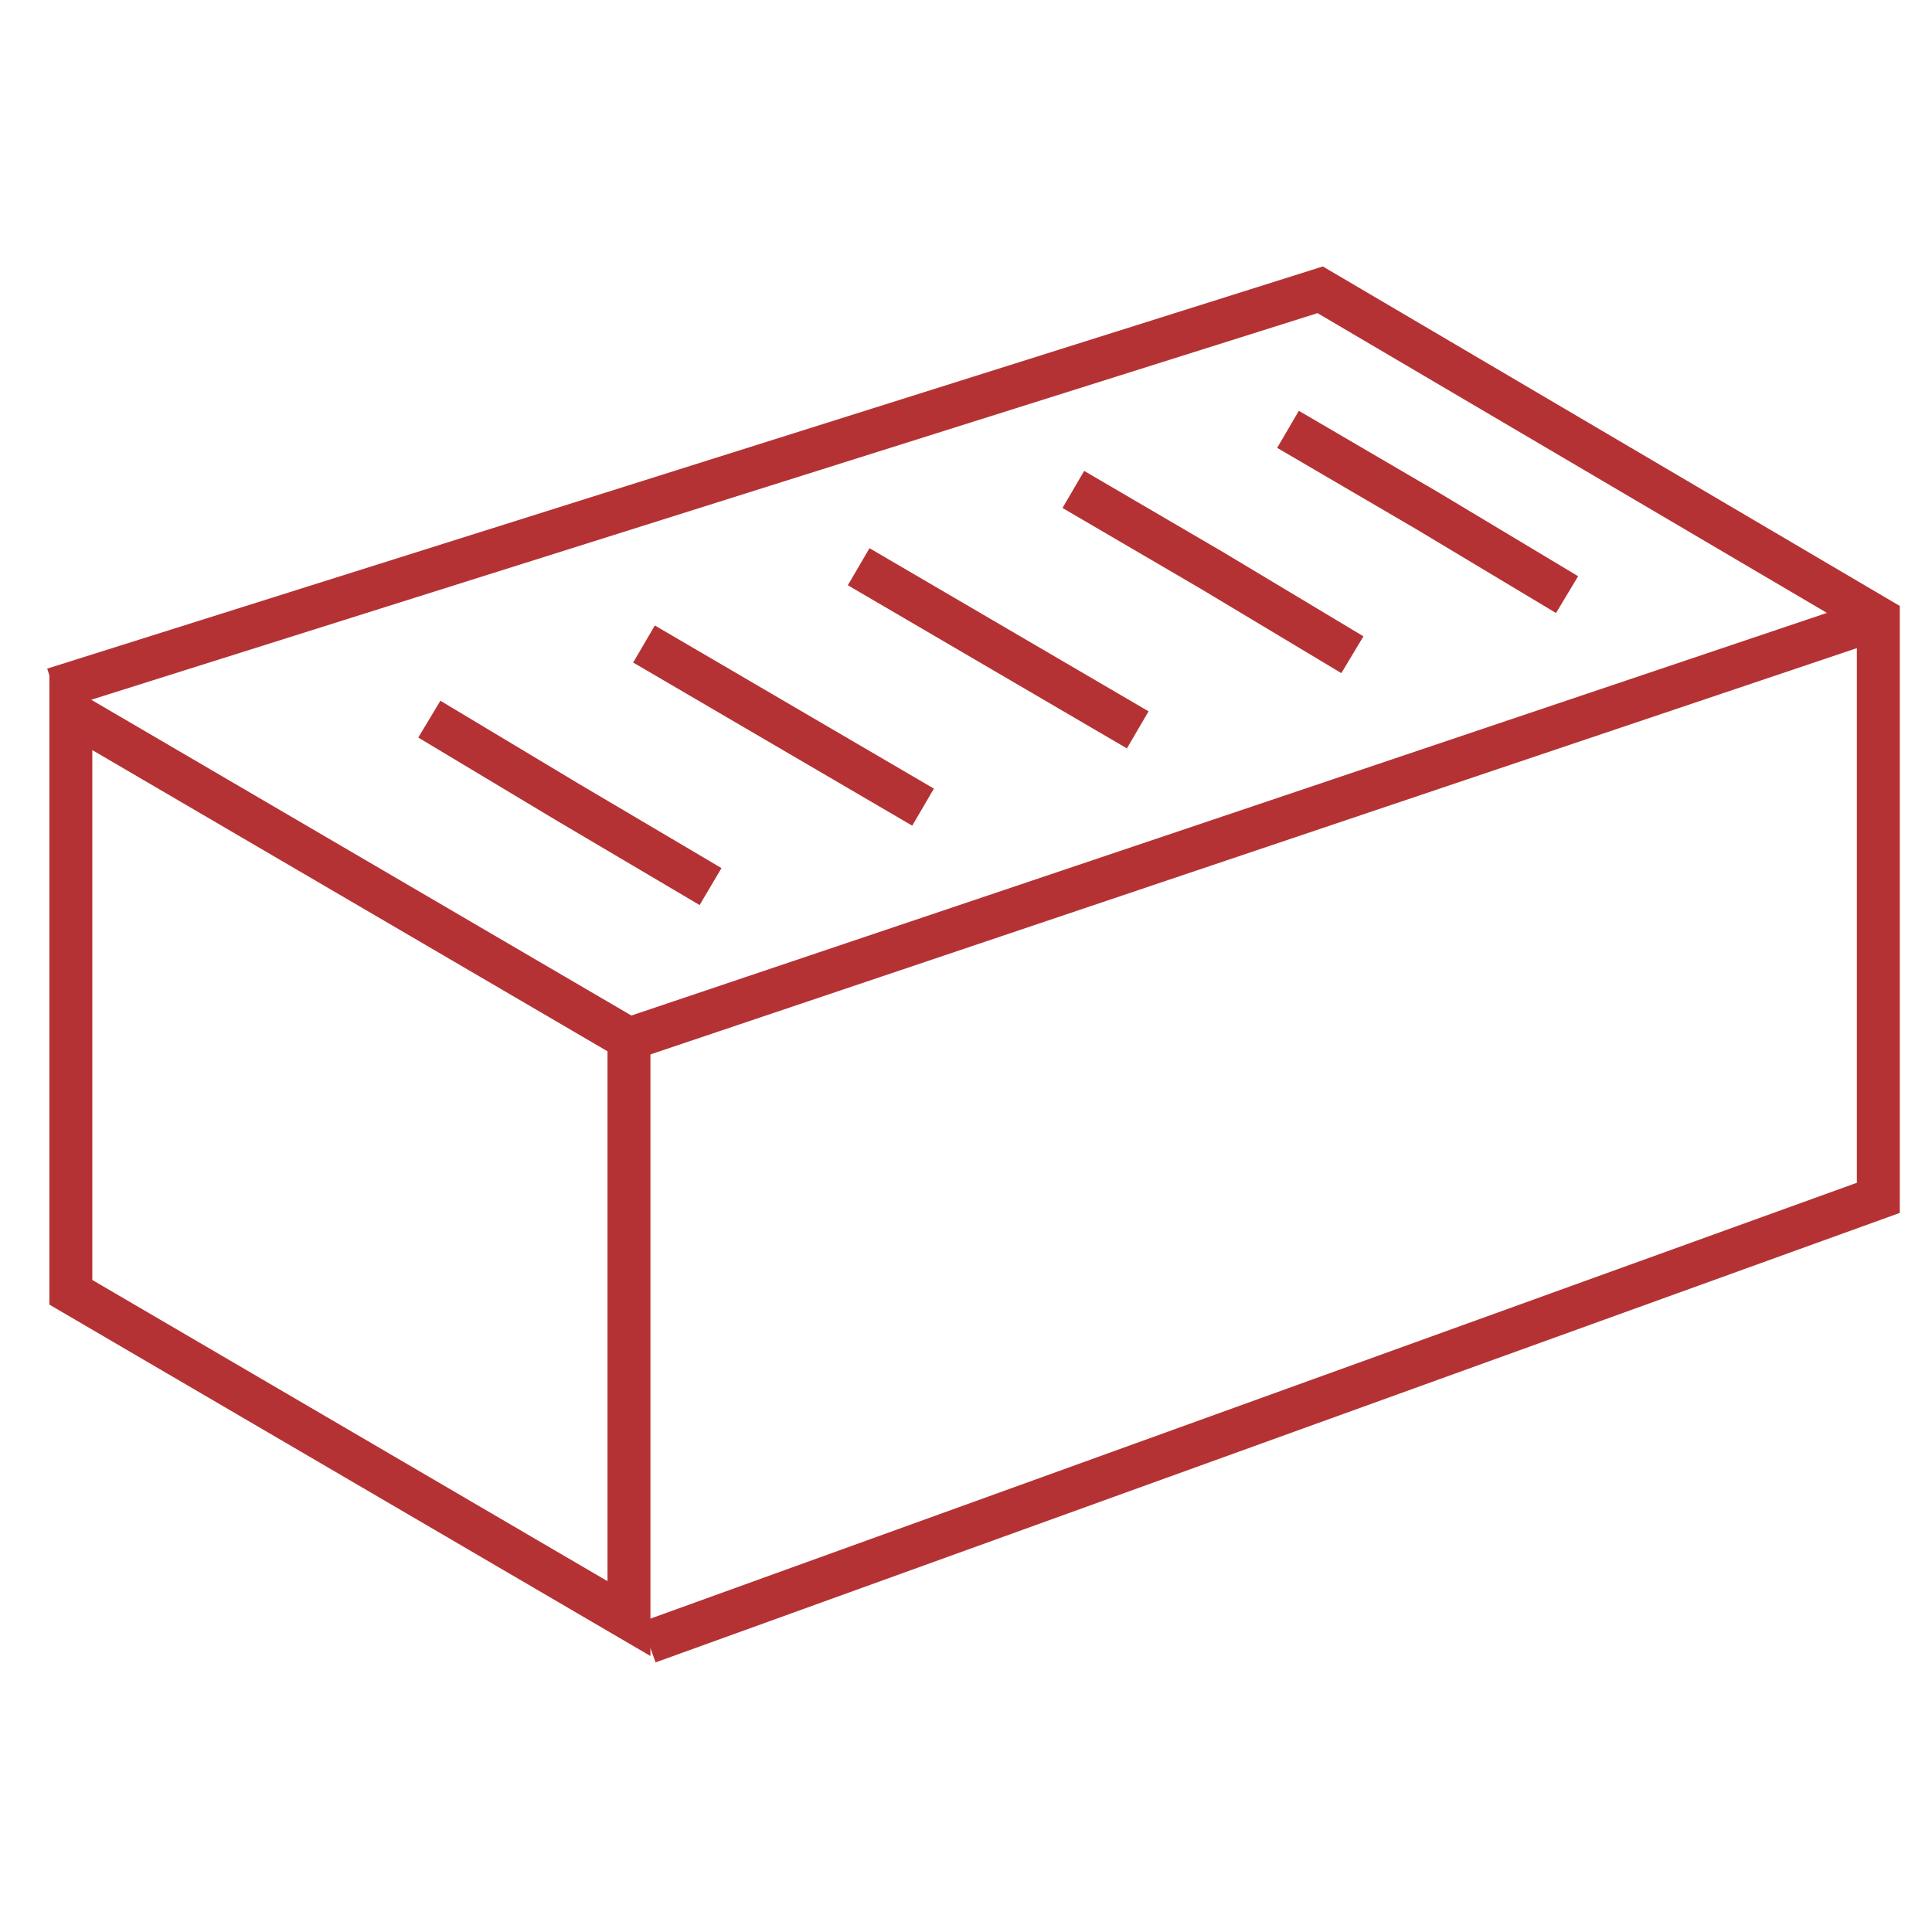
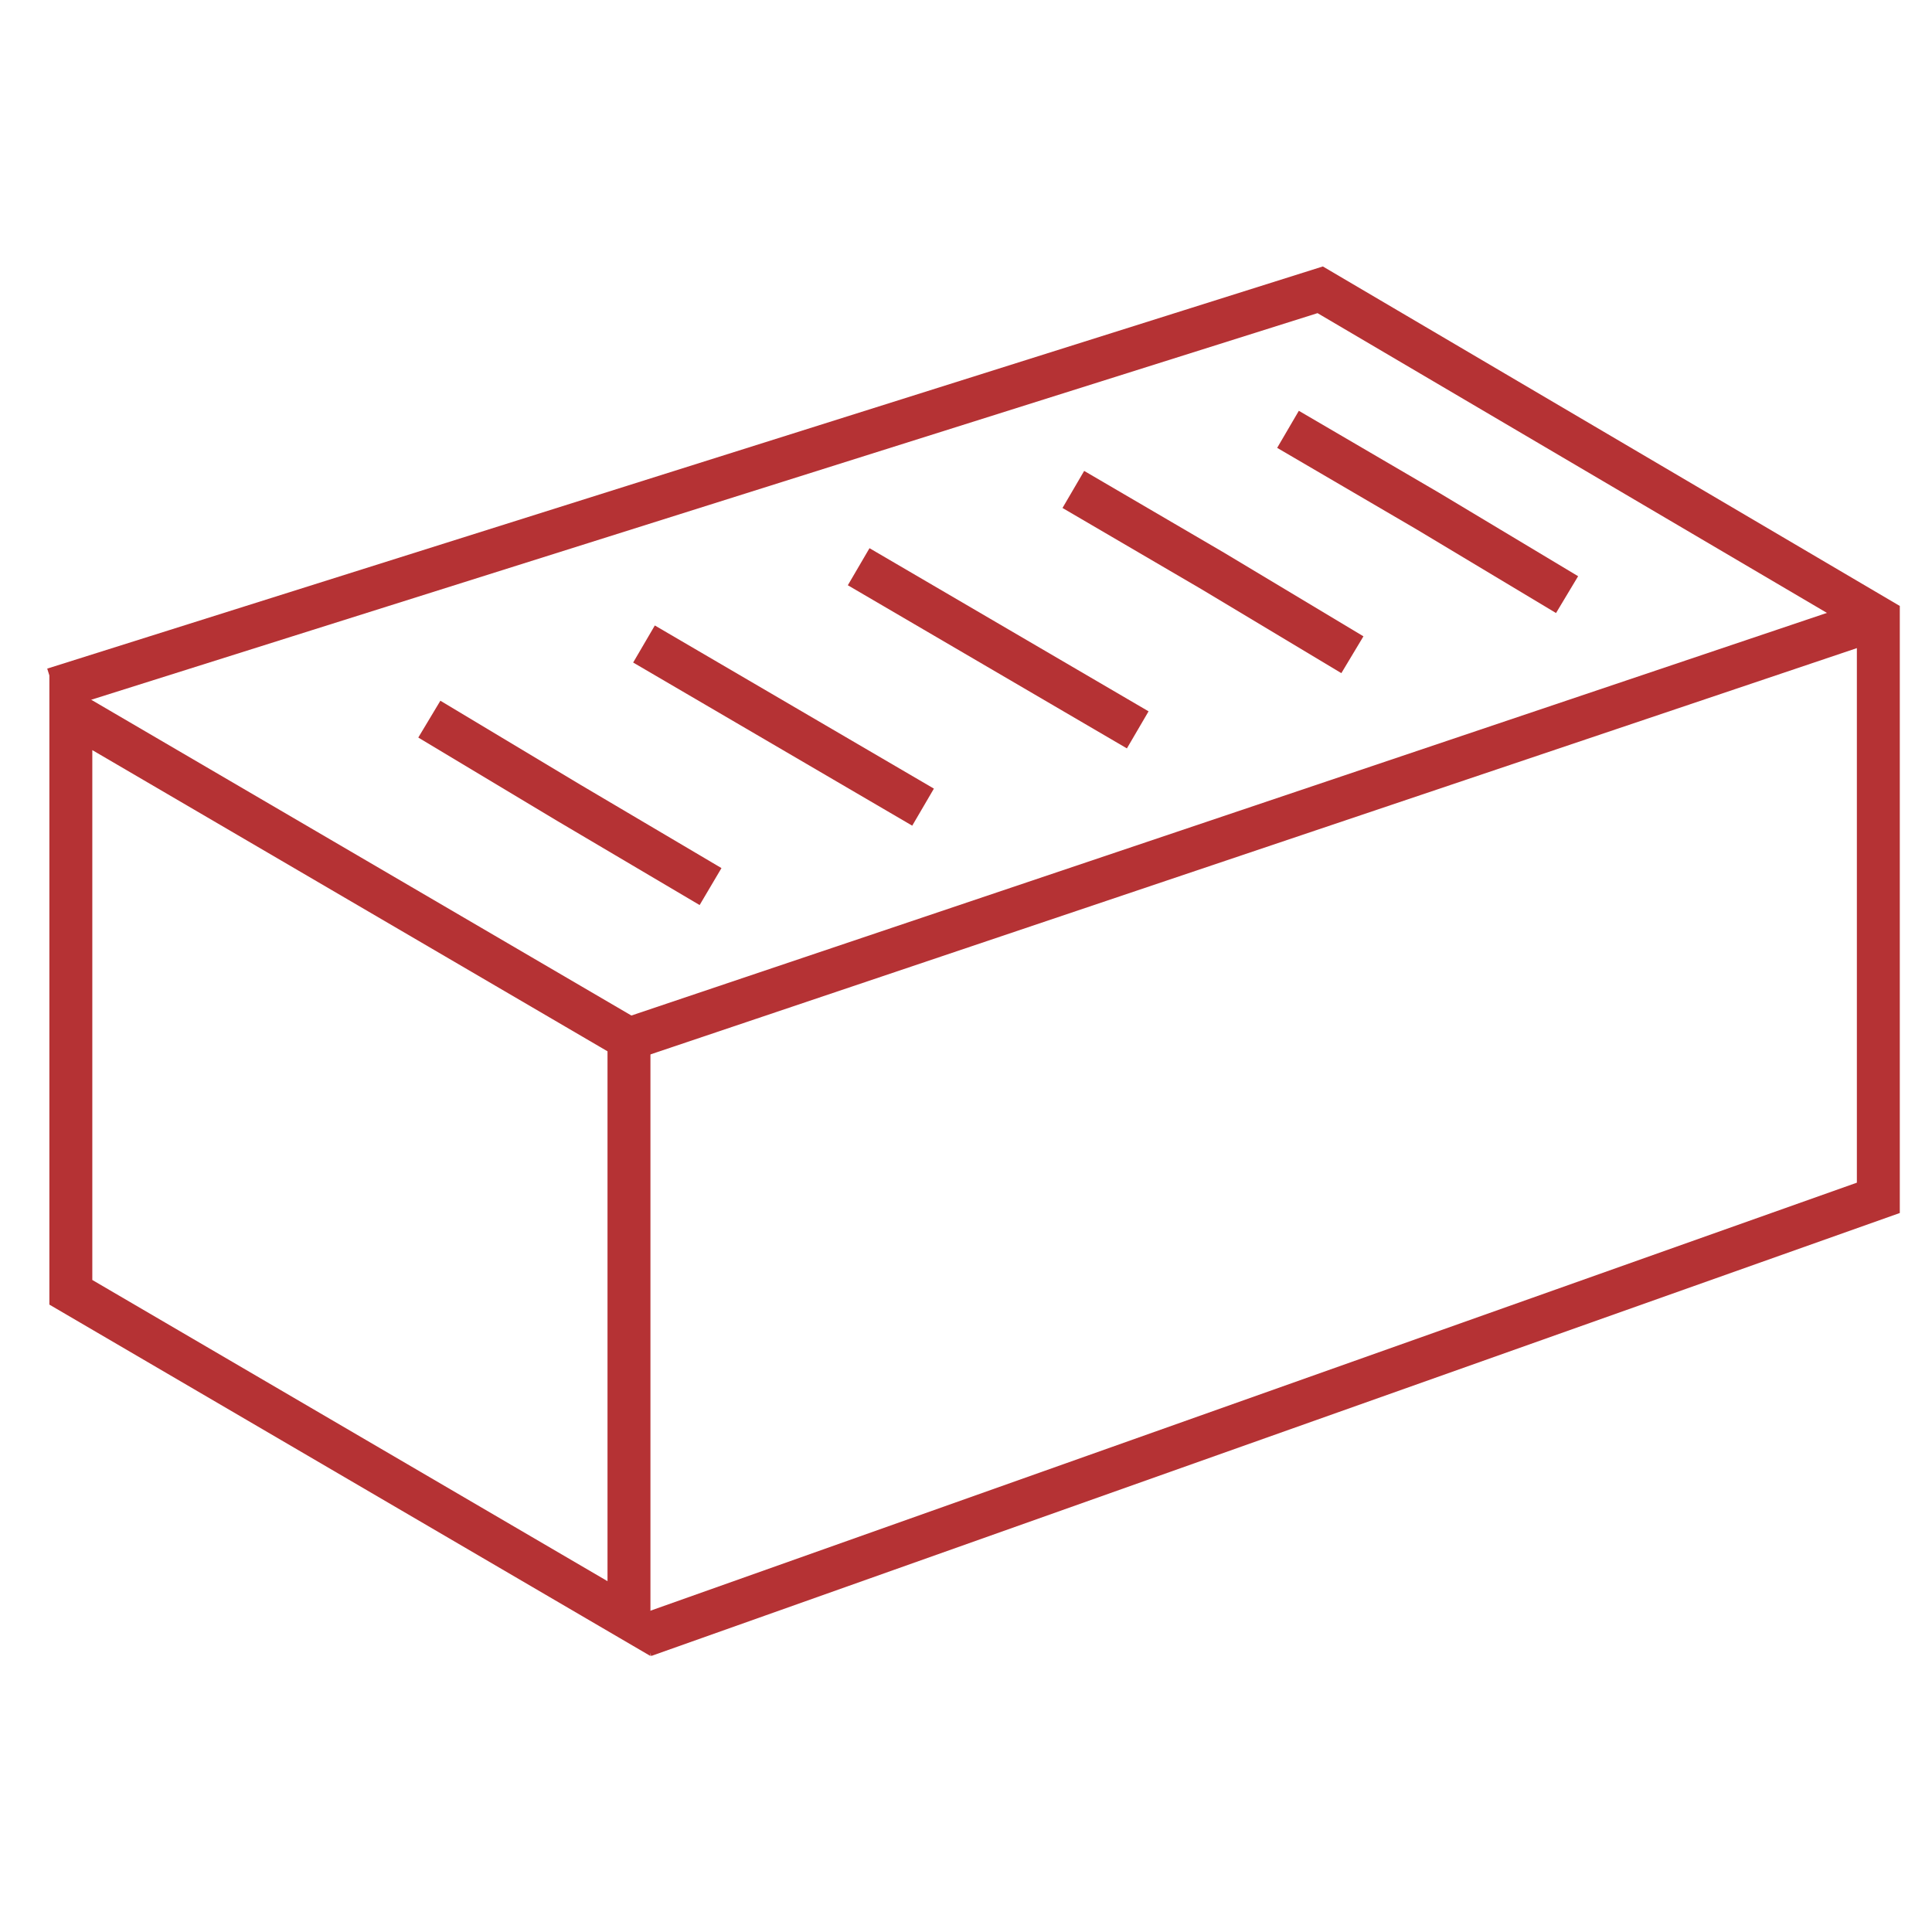
<svg xmlns="http://www.w3.org/2000/svg" version="1.1" id="Layer_1" x="0px" y="0px" viewBox="0 0 90 90" style="enable-background:new 0 0 90 90;" xml:space="preserve">
  <style type="text/css">
	.st0{fill:none;stroke:#B53234;stroke-width:2;stroke-miterlimit:10;}
</style>
  <g>
    <polygon class="st0" points="29.3,75.4 3.3,60.2 3.3,33.2 29.3,48.4  " />
    <polyline class="st0" points="20,33.5 26.5,37.4 33.1,41.3  " />
    <polyline class="st0" points="30,30 36.5,33.8 43,37.6  " />
    <polyline class="st0" points="40,26.4 46.5,30.2 53,34  " />
    <path class="st0" d="M52.4,52.3" />
    <polyline class="st0" points="50,22.8 56.5,26.6 63,30.5  " />
    <polyline class="st0" points="60,20 66.5,23.8 73,27.7  " />
    <line class="st0" x1="29.3" y1="48.4" x2="87.5" y2="28.8" />
-     <polyline class="st0" points="30.2,76.5 87.5,55.8 87.5,28.8 61.5,13.5 2.5,32.1  " />
+     <polyline class="st0" points="30,76.2 87.5,55.8 87.5,28.8 61.5,13.5 2.5,32.1  " />
  </g>
</svg>
